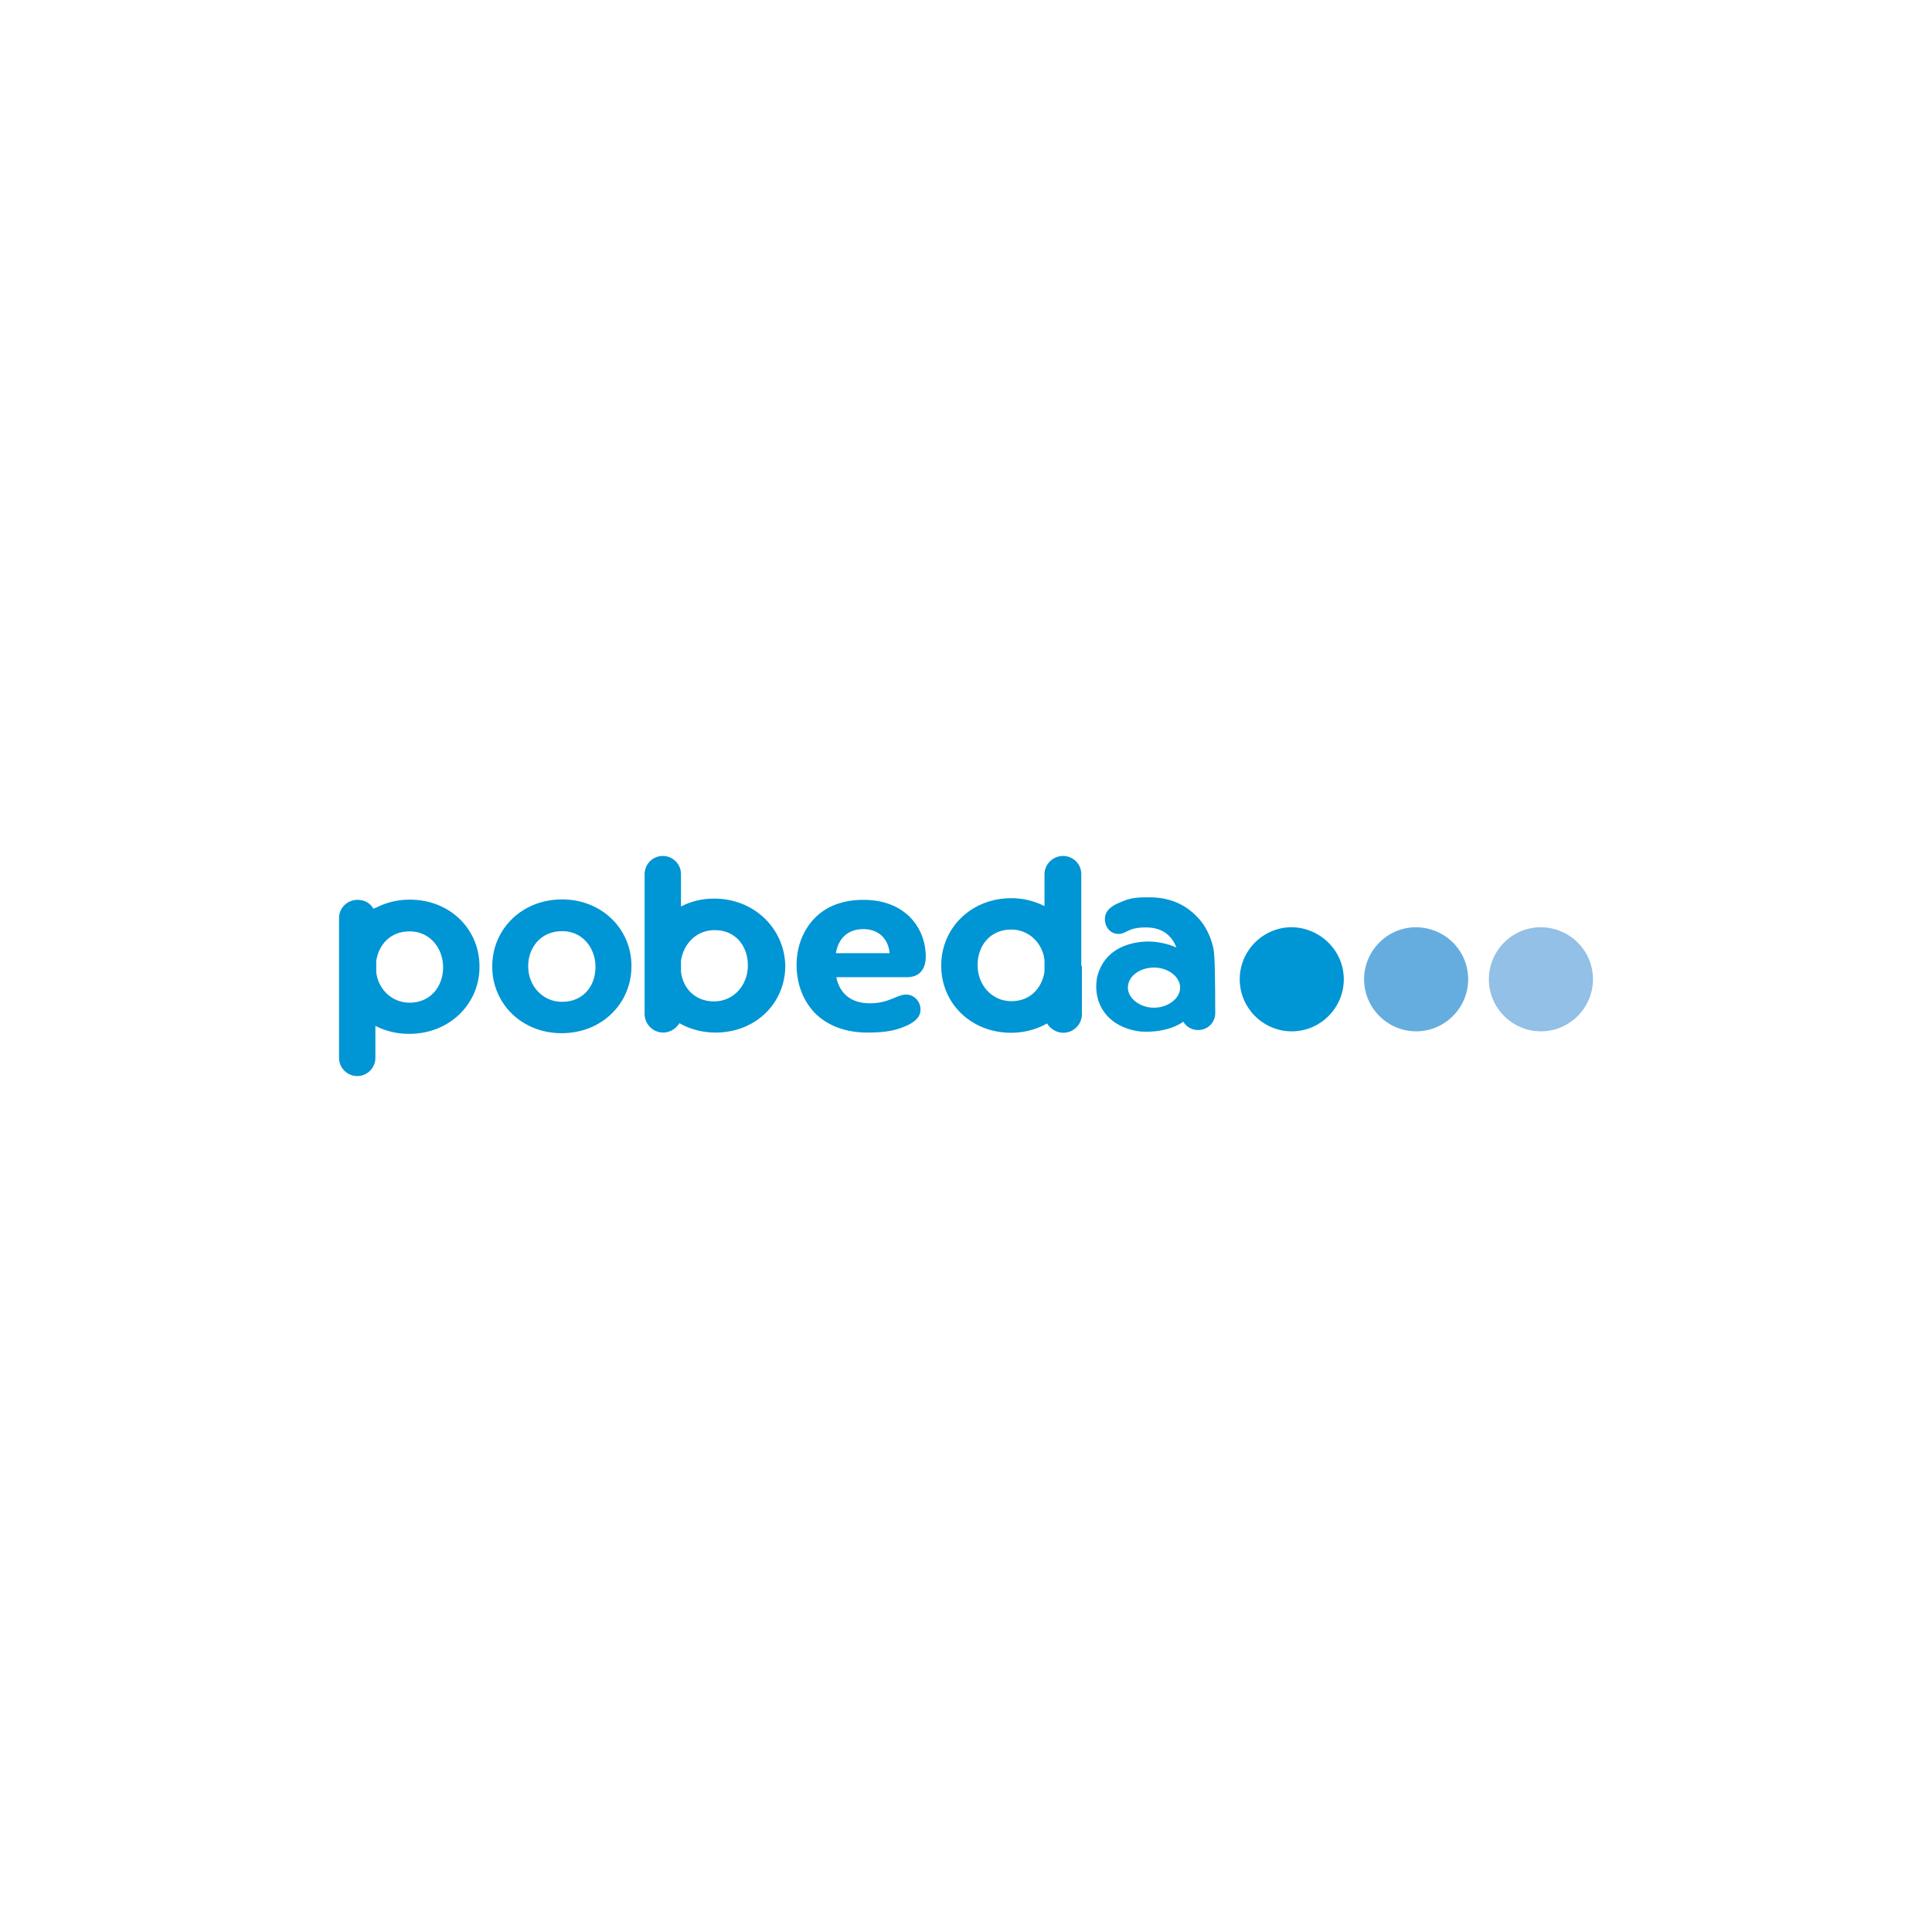
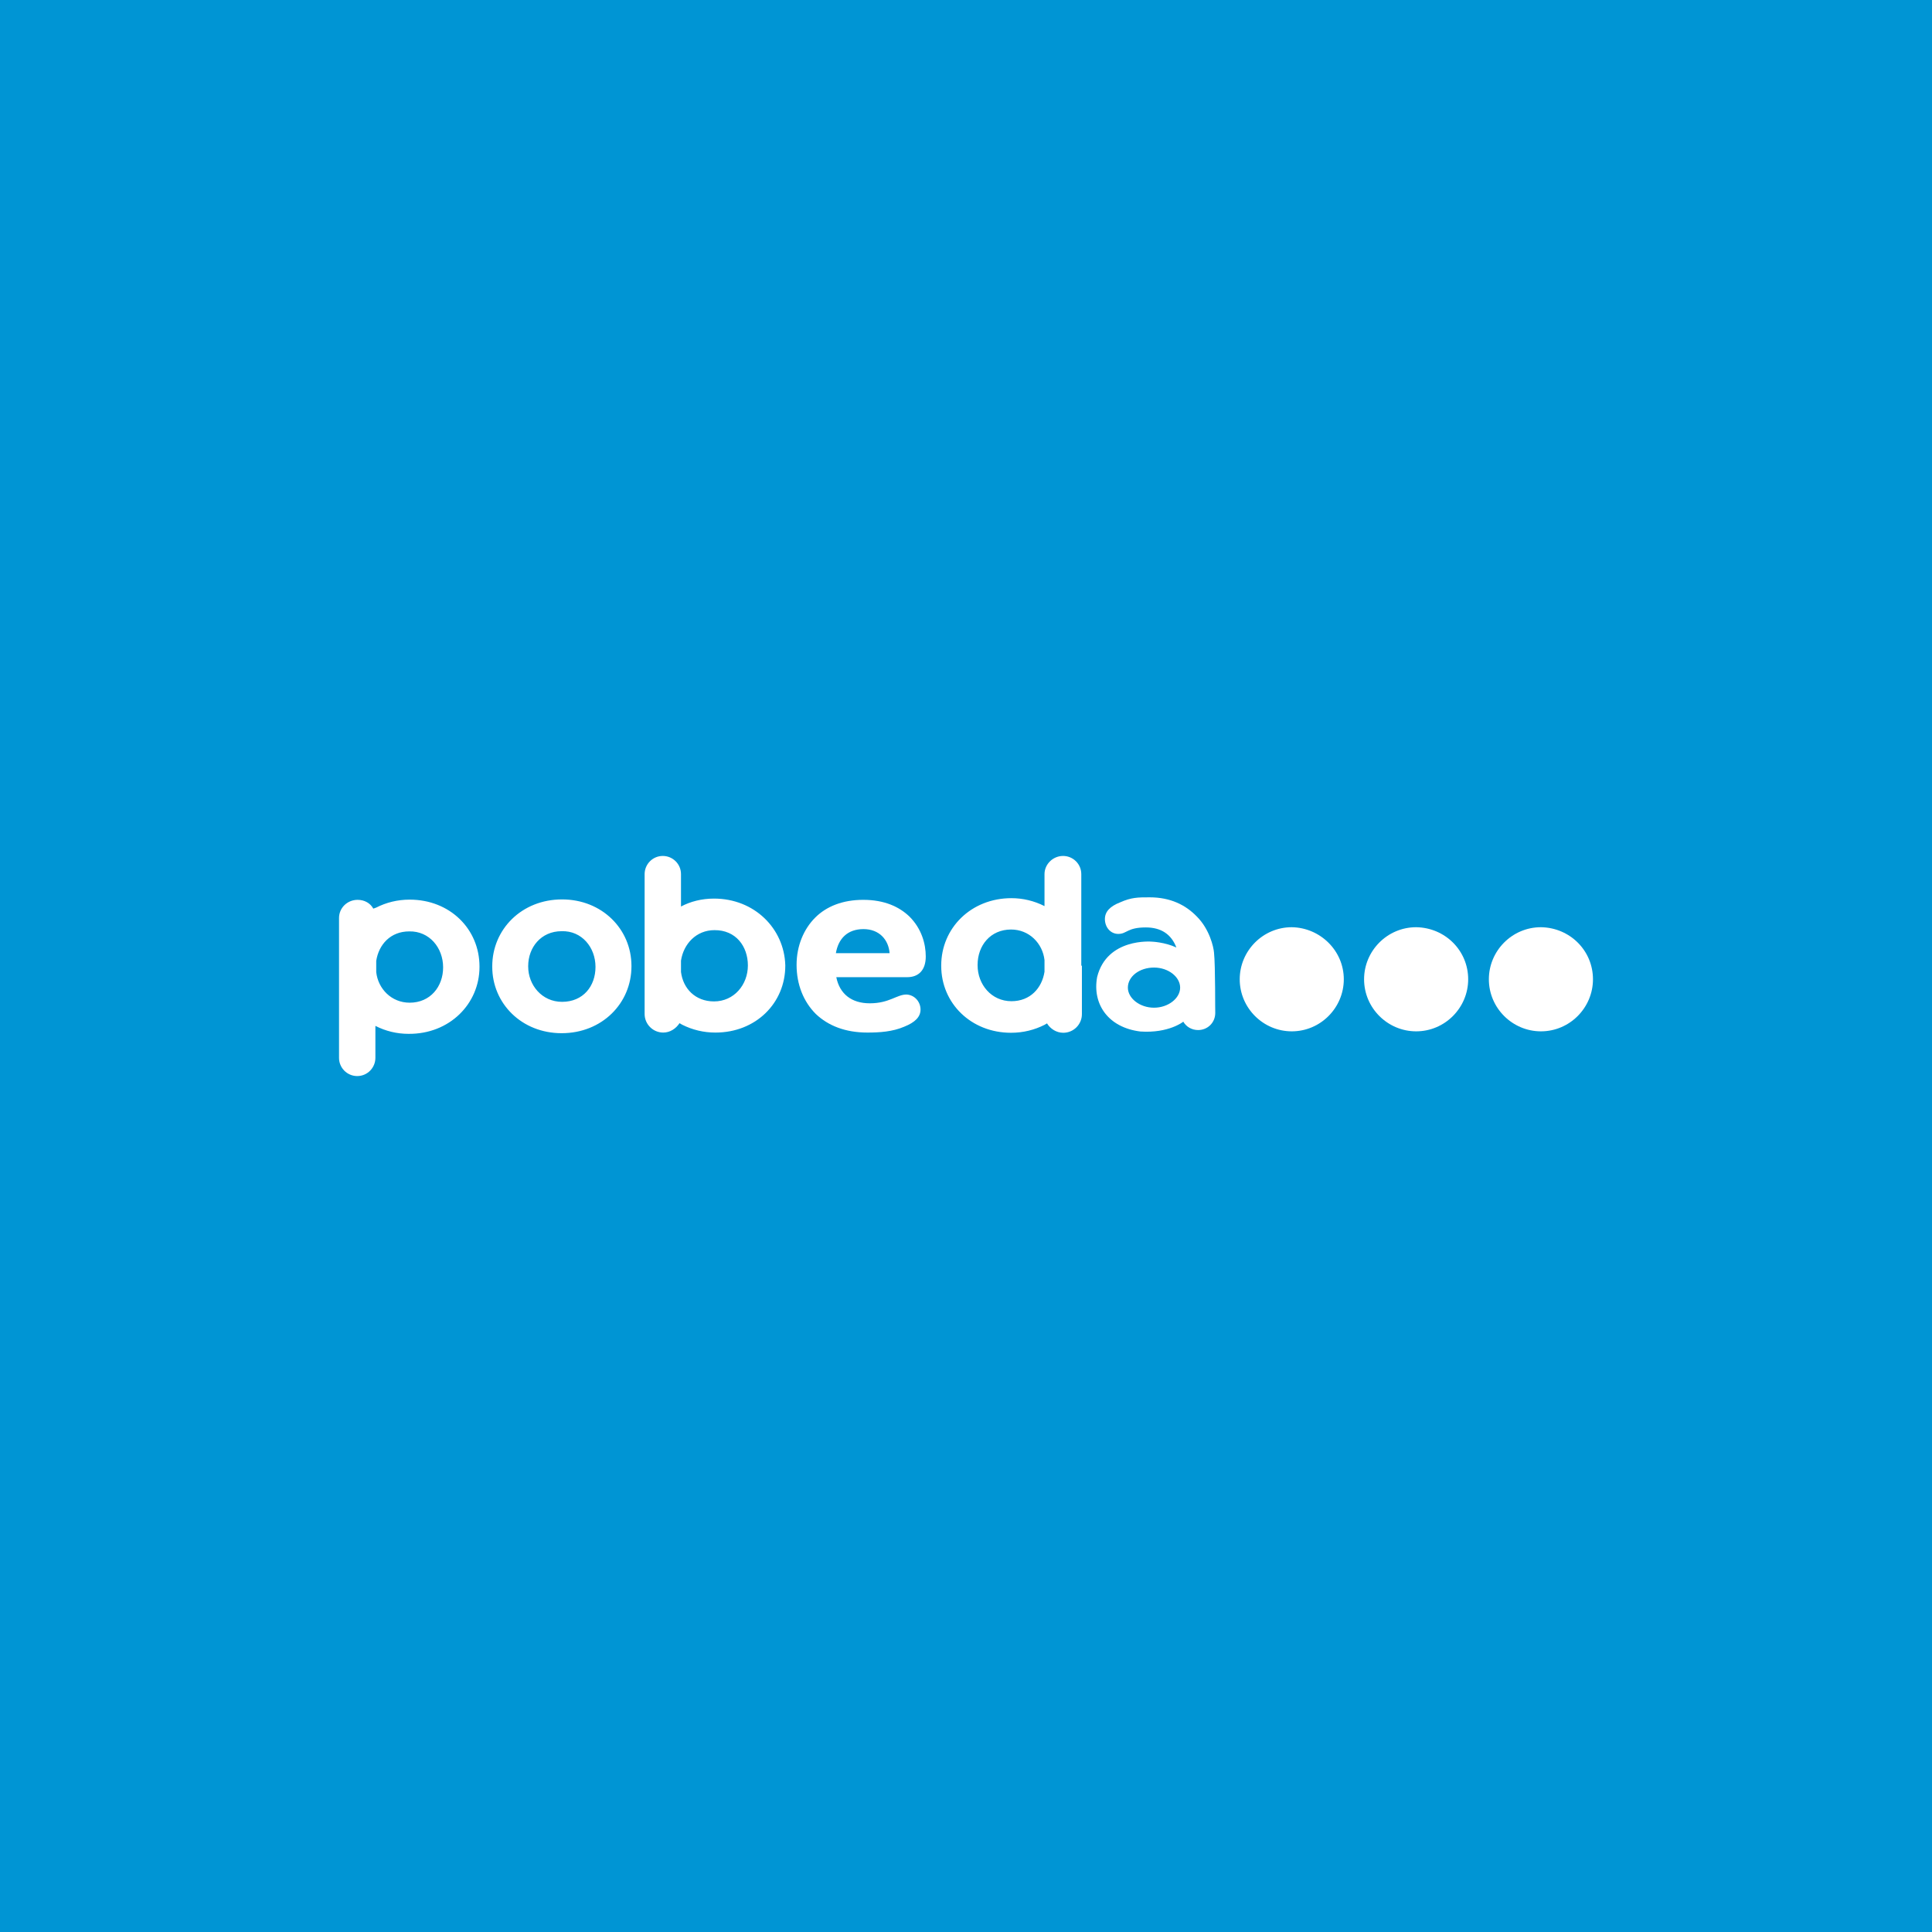
<svg xmlns="http://www.w3.org/2000/svg" width="416" height="416" viewBox="-183 -183 416 416">
-   <path fill="#FFF" d="M-183-183h416v416h-416z" />
-   <path fill="#0095D4" d="M-61.979 10.663c-8.686 0-15.03 6.437-15.03 14.403v.092c0 7.92 6.345 14.311 14.941 14.311 8.687 0 15.034-6.436 15.034-14.403v-.089c-.001-7.921-6.348-14.314-14.945-14.314zm7.201 14.538c0 4.141-2.654 7.516-7.202 7.516-4.318 0-7.29-3.6-7.29-7.605v-.092c0-4.003 2.745-7.514 7.201-7.514 4.322-.134 7.291 3.465 7.291 7.695zM49.824 24.885V5.218c0-2.207-1.8-3.915-3.921-3.915-2.2 0-4 1.8-4 3.915v6.886a15.687 15.687 0 00-7.118-1.71c-8.684 0-15.12 6.436-15.12 14.492v.092c0 8.056 6.437 14.4 15.034 14.4 2.653 0 5.083-.631 7.204-1.707l.539-.316c.716 1.17 2.022 2.023 3.508 2.023a4.012 4.012 0 004.006-4V24.931h-.132v-.046zm-7.921 1.353c-.545 3.51-3.061 6.342-7.118 6.342-4.316 0-7.288-3.6-7.288-7.738v-.092c0-4.141 2.748-7.605 7.202-7.605 3.914 0 6.791 2.972 7.204 6.571v2.522zM-29.258 10.485c-2.654 0-5.084.631-7.11 1.708V5.218c0-2.207-1.8-3.915-3.917-3.915-2.204 0-3.915 1.8-3.915 3.915v30.113c0 2.201 1.8 4.002 4.006 4.002 1.484 0 2.745-.855 3.51-2.023l.539.314a15.782 15.782 0 007.201 1.709c8.686 0 15.034-6.346 15.034-14.401v-.089c-.226-7.922-6.659-14.358-15.348-14.358zm7.293 14.4c0 4.14-2.972 7.74-7.293 7.74-4.006 0-6.66-2.738-7.11-6.344v-2.43c.539-3.6 3.284-6.571 7.201-6.571 4.591-.043 7.202 3.465 7.202 7.605zM-79.755 25.201v-.089c0-8.056-6.348-14.403-15.034-14.403-2.656 0-5.086.631-7.201 1.711l-.631.227c-.63-1.172-1.889-1.892-3.376-1.892-2.204 0-4.003 1.711-4.003 3.915v30.107a3.918 3.918 0 003.915 3.922c2.207 0 3.915-1.801 3.915-3.922v-6.883a15.614 15.614 0 007.112 1.715c8.866.084 15.303-6.484 15.303-14.408zm-7.832.091c0 4.141-2.746 7.608-7.202 7.608-3.915 0-6.794-2.975-7.201-6.574v-2.429c.542-3.511 3.061-6.348 7.112-6.348 4.319-.089 7.291 3.511 7.291 7.743zM106.348 27.857c0 6.121-4.992 11.211-11.205 11.211-6.121 0-11.205-4.998-11.205-11.211 0-6.122 4.998-11.208 11.205-11.208 6.121.092 11.205 5.041 11.205 11.208" />
-   <path fill="#66ADDF" d="M133.131 27.857c0 6.121-4.992 11.211-11.205 11.211-6.121 0-11.211-4.998-11.211-11.211 0-6.122 4.998-11.208 11.211-11.208 6.253.092 11.205 5.041 11.205 11.208" />
-   <path fill="#92C0E6" d="M160 27.857c0 6.121-4.992 11.211-11.205 11.211-6.121 0-11.211-4.998-11.211-11.211 0-6.122 4.998-11.208 11.211-11.208C155.048 16.741 160 21.69 160 27.857" />
-   <path fill="#0095D4" d="M8.549 22.232c-.226-2.88-2.206-5.176-5.625-5.176-3.422 0-5.402 2.023-5.941 5.176H8.549zm6.66 12.147c0 1.582-1.169 2.752-3.511 3.691-2.519 1.084-5.31 1.262-7.92 1.262-4.771 0-8.459-1.479-11.116-4.002-2.657-2.658-4.141-6.35-4.141-10.58 0-4.141 1.576-7.74 4.006-10.17s5.941-3.826 10.351-3.826c4.545 0 7.74 1.484 9.947 3.6 2.657 2.656 3.511 5.94 3.511 8.597 0 2.879-1.485 4.455-4.006 4.455H-2.928c.719 3.604 3.287 5.627 7.202 5.627 4.23 0 5.806-1.893 7.921-1.893 1.756.092 3.014 1.577 3.014 3.239M78.401 22.097c-.092-1.172-.946-4.998-3.691-7.743-2.43-2.519-5.72-4.141-10.168-4.141-2.521 0-3.92 0-6.35 1.081-2.201.856-3.284 2.026-3.284 3.602 0 1.711 1.169 3.195 2.883 3.195 1.886 0 1.886-1.396 5.938-1.396 3.284 0 5.491 1.484 6.568 4.321-2.521-1.172-5.308-1.261-5.308-1.261s-9.629-.854-11.749 7.605c-1.077 5.803 2.338 10.893 9.319 11.746 6.121.408 9.228-2.115 9.228-2.115.63 1.078 1.8 1.801 3.192 1.801 2.023 0 3.691-1.57 3.691-3.691-.045.047.047-10.124-.269-13.004zM65.482 33.979c-3.061 0-5.628-2.029-5.628-4.322 0-2.43 2.521-4.321 5.628-4.321s5.628 2.026 5.628 4.321c0 2.292-2.567 4.322-5.628 4.322z" />
+   <path fill="#0095d4" d="M-183-183h416v416h-416z" />
+   <path fill="#fff" d="M-61.979 10.663c-8.686 0-15.03 6.437-15.03 14.403v.092c0 7.92 6.345 14.311 14.941 14.311 8.687 0 15.034-6.436 15.034-14.403v-.089c-.001-7.921-6.348-14.314-14.945-14.314zm7.201 14.538c0 4.141-2.654 7.516-7.202 7.516-4.318 0-7.29-3.6-7.29-7.605v-.092c0-4.003 2.745-7.514 7.201-7.514 4.322-.134 7.291 3.465 7.291 7.695zM49.824 24.885V5.218c0-2.207-1.8-3.915-3.921-3.915-2.2 0-4 1.8-4 3.915v6.886a15.687 15.687 0 00-7.118-1.71c-8.684 0-15.12 6.436-15.12 14.492v.092c0 8.056 6.437 14.4 15.034 14.4 2.653 0 5.083-.631 7.204-1.707l.539-.316c.716 1.17 2.022 2.023 3.508 2.023a4.012 4.012 0 004.006-4V24.931h-.132v-.046zm-7.921 1.353c-.545 3.51-3.061 6.342-7.118 6.342-4.316 0-7.288-3.6-7.288-7.738v-.092c0-4.141 2.748-7.605 7.202-7.605 3.914 0 6.791 2.972 7.204 6.571v2.522zM-29.258 10.485c-2.654 0-5.084.631-7.11 1.708V5.218c0-2.207-1.8-3.915-3.917-3.915-2.204 0-3.915 1.8-3.915 3.915v30.113c0 2.201 1.8 4.002 4.006 4.002 1.484 0 2.745-.855 3.51-2.023l.539.314a15.782 15.782 0 007.201 1.709c8.686 0 15.034-6.346 15.034-14.401v-.089c-.226-7.922-6.659-14.358-15.348-14.358zm7.293 14.4c0 4.14-2.972 7.74-7.293 7.74-4.006 0-6.66-2.738-7.11-6.344v-2.43c.539-3.6 3.284-6.571 7.201-6.571 4.591-.043 7.202 3.465 7.202 7.605zM-79.755 25.201v-.089c0-8.056-6.348-14.403-15.034-14.403-2.656 0-5.086.631-7.201 1.711l-.631.227c-.63-1.172-1.889-1.892-3.376-1.892-2.204 0-4.003 1.711-4.003 3.915v30.107a3.918 3.918 0 003.915 3.922c2.207 0 3.915-1.801 3.915-3.922v-6.883a15.614 15.614 0 007.112 1.715c8.866.084 15.303-6.484 15.303-14.408zm-7.832.091c0 4.141-2.746 7.608-7.202 7.608-3.915 0-6.794-2.975-7.201-6.574v-2.429c.542-3.511 3.061-6.348 7.112-6.348 4.319-.089 7.291 3.511 7.291 7.743zM106.348 27.857c0 6.121-4.992 11.211-11.205 11.211-6.121 0-11.205-4.998-11.205-11.211 0-6.122 4.998-11.208 11.205-11.208 6.121.092 11.205 5.041 11.205 11.208" />
+   <path fill="#fff" d="M133.131 27.857c0 6.121-4.992 11.211-11.205 11.211-6.121 0-11.211-4.998-11.211-11.211 0-6.122 4.998-11.208 11.211-11.208 6.253.092 11.205 5.041 11.205 11.208" />
+   <path fill="#fff" d="M160 27.857c0 6.121-4.992 11.211-11.205 11.211-6.121 0-11.211-4.998-11.211-11.211 0-6.122 4.998-11.208 11.211-11.208C155.048 16.741 160 21.69 160 27.857" />
+   <path fill="#fff" d="M8.549 22.232c-.226-2.88-2.206-5.176-5.625-5.176-3.422 0-5.402 2.023-5.941 5.176H8.549zm6.66 12.147c0 1.582-1.169 2.752-3.511 3.691-2.519 1.084-5.31 1.262-7.92 1.262-4.771 0-8.459-1.479-11.116-4.002-2.657-2.658-4.141-6.35-4.141-10.58 0-4.141 1.576-7.74 4.006-10.17s5.941-3.826 10.351-3.826c4.545 0 7.74 1.484 9.947 3.6 2.657 2.656 3.511 5.94 3.511 8.597 0 2.879-1.485 4.455-4.006 4.455H-2.928c.719 3.604 3.287 5.627 7.202 5.627 4.23 0 5.806-1.893 7.921-1.893 1.756.092 3.014 1.577 3.014 3.239M78.401 22.097c-.092-1.172-.946-4.998-3.691-7.743-2.43-2.519-5.72-4.141-10.168-4.141-2.521 0-3.92 0-6.35 1.081-2.201.856-3.284 2.026-3.284 3.602 0 1.711 1.169 3.195 2.883 3.195 1.886 0 1.886-1.396 5.938-1.396 3.284 0 5.491 1.484 6.568 4.321-2.521-1.172-5.308-1.261-5.308-1.261s-9.629-.854-11.749 7.605c-1.077 5.803 2.338 10.893 9.319 11.746 6.121.408 9.228-2.115 9.228-2.115.63 1.078 1.8 1.801 3.192 1.801 2.023 0 3.691-1.57 3.691-3.691-.045.047.047-10.124-.269-13.004zM65.482 33.979c-3.061 0-5.628-2.029-5.628-4.322 0-2.43 2.521-4.321 5.628-4.321s5.628 2.026 5.628 4.321c0 2.292-2.567 4.322-5.628 4.322z" />
</svg>
